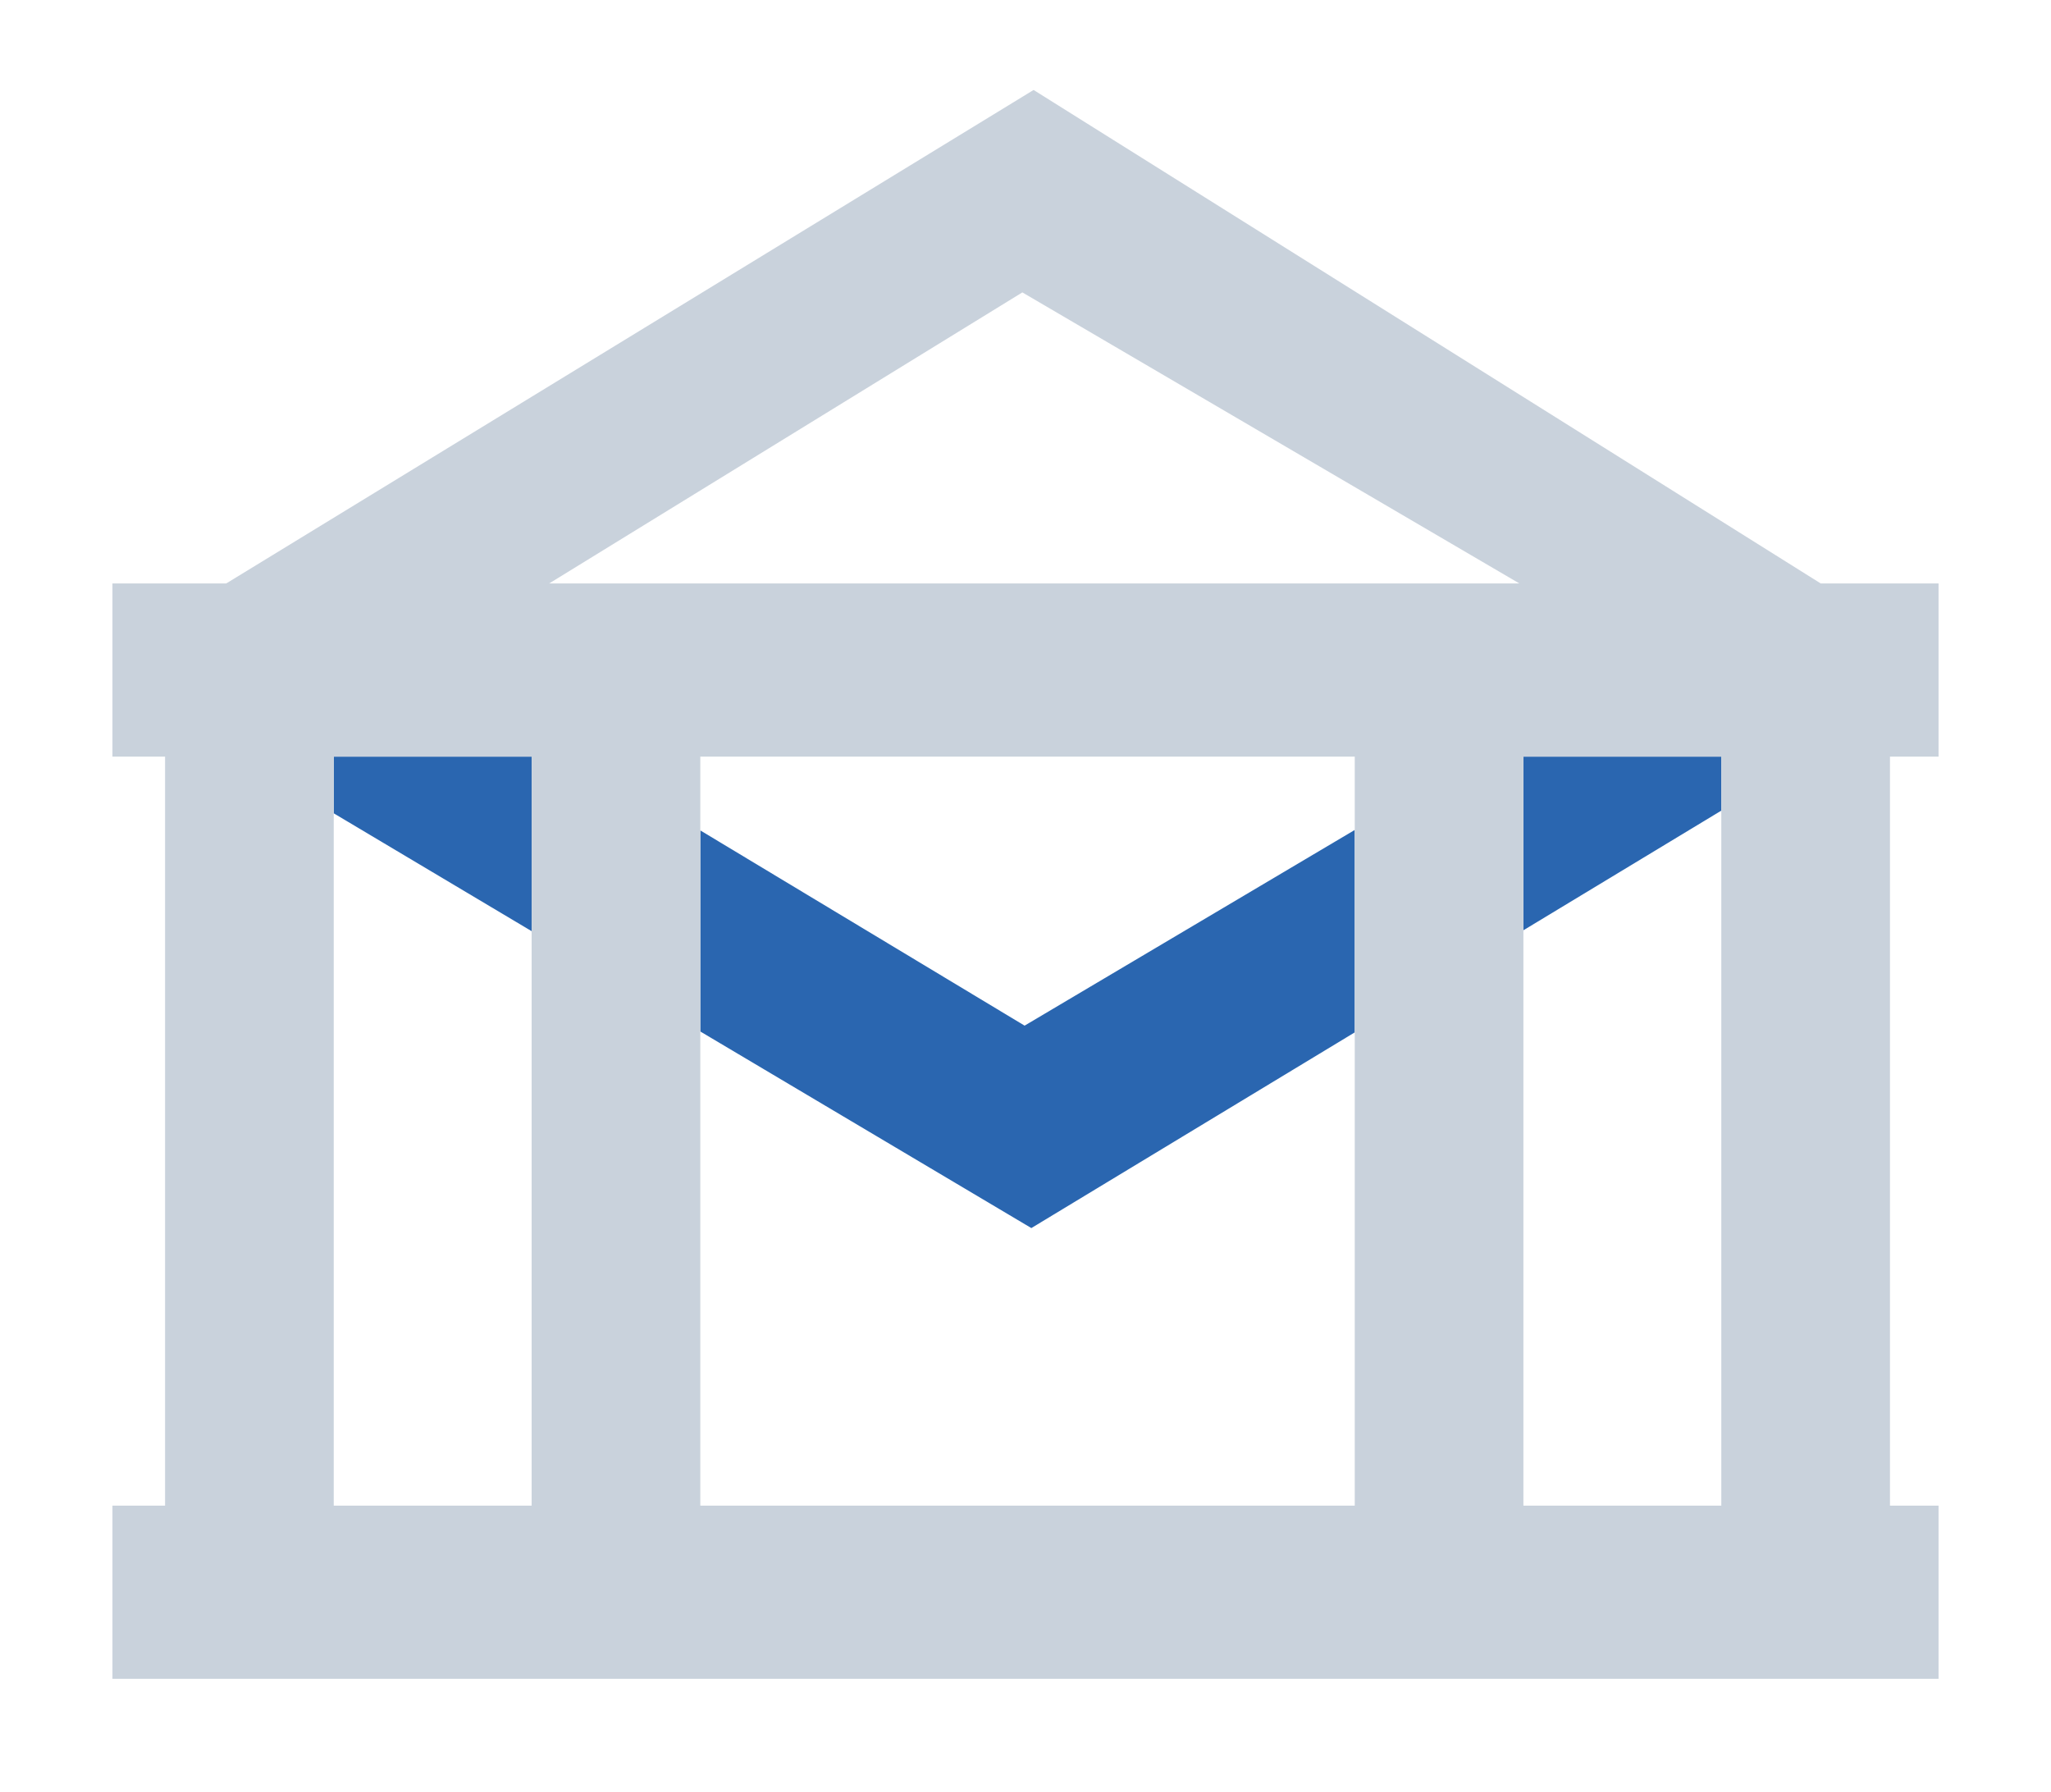
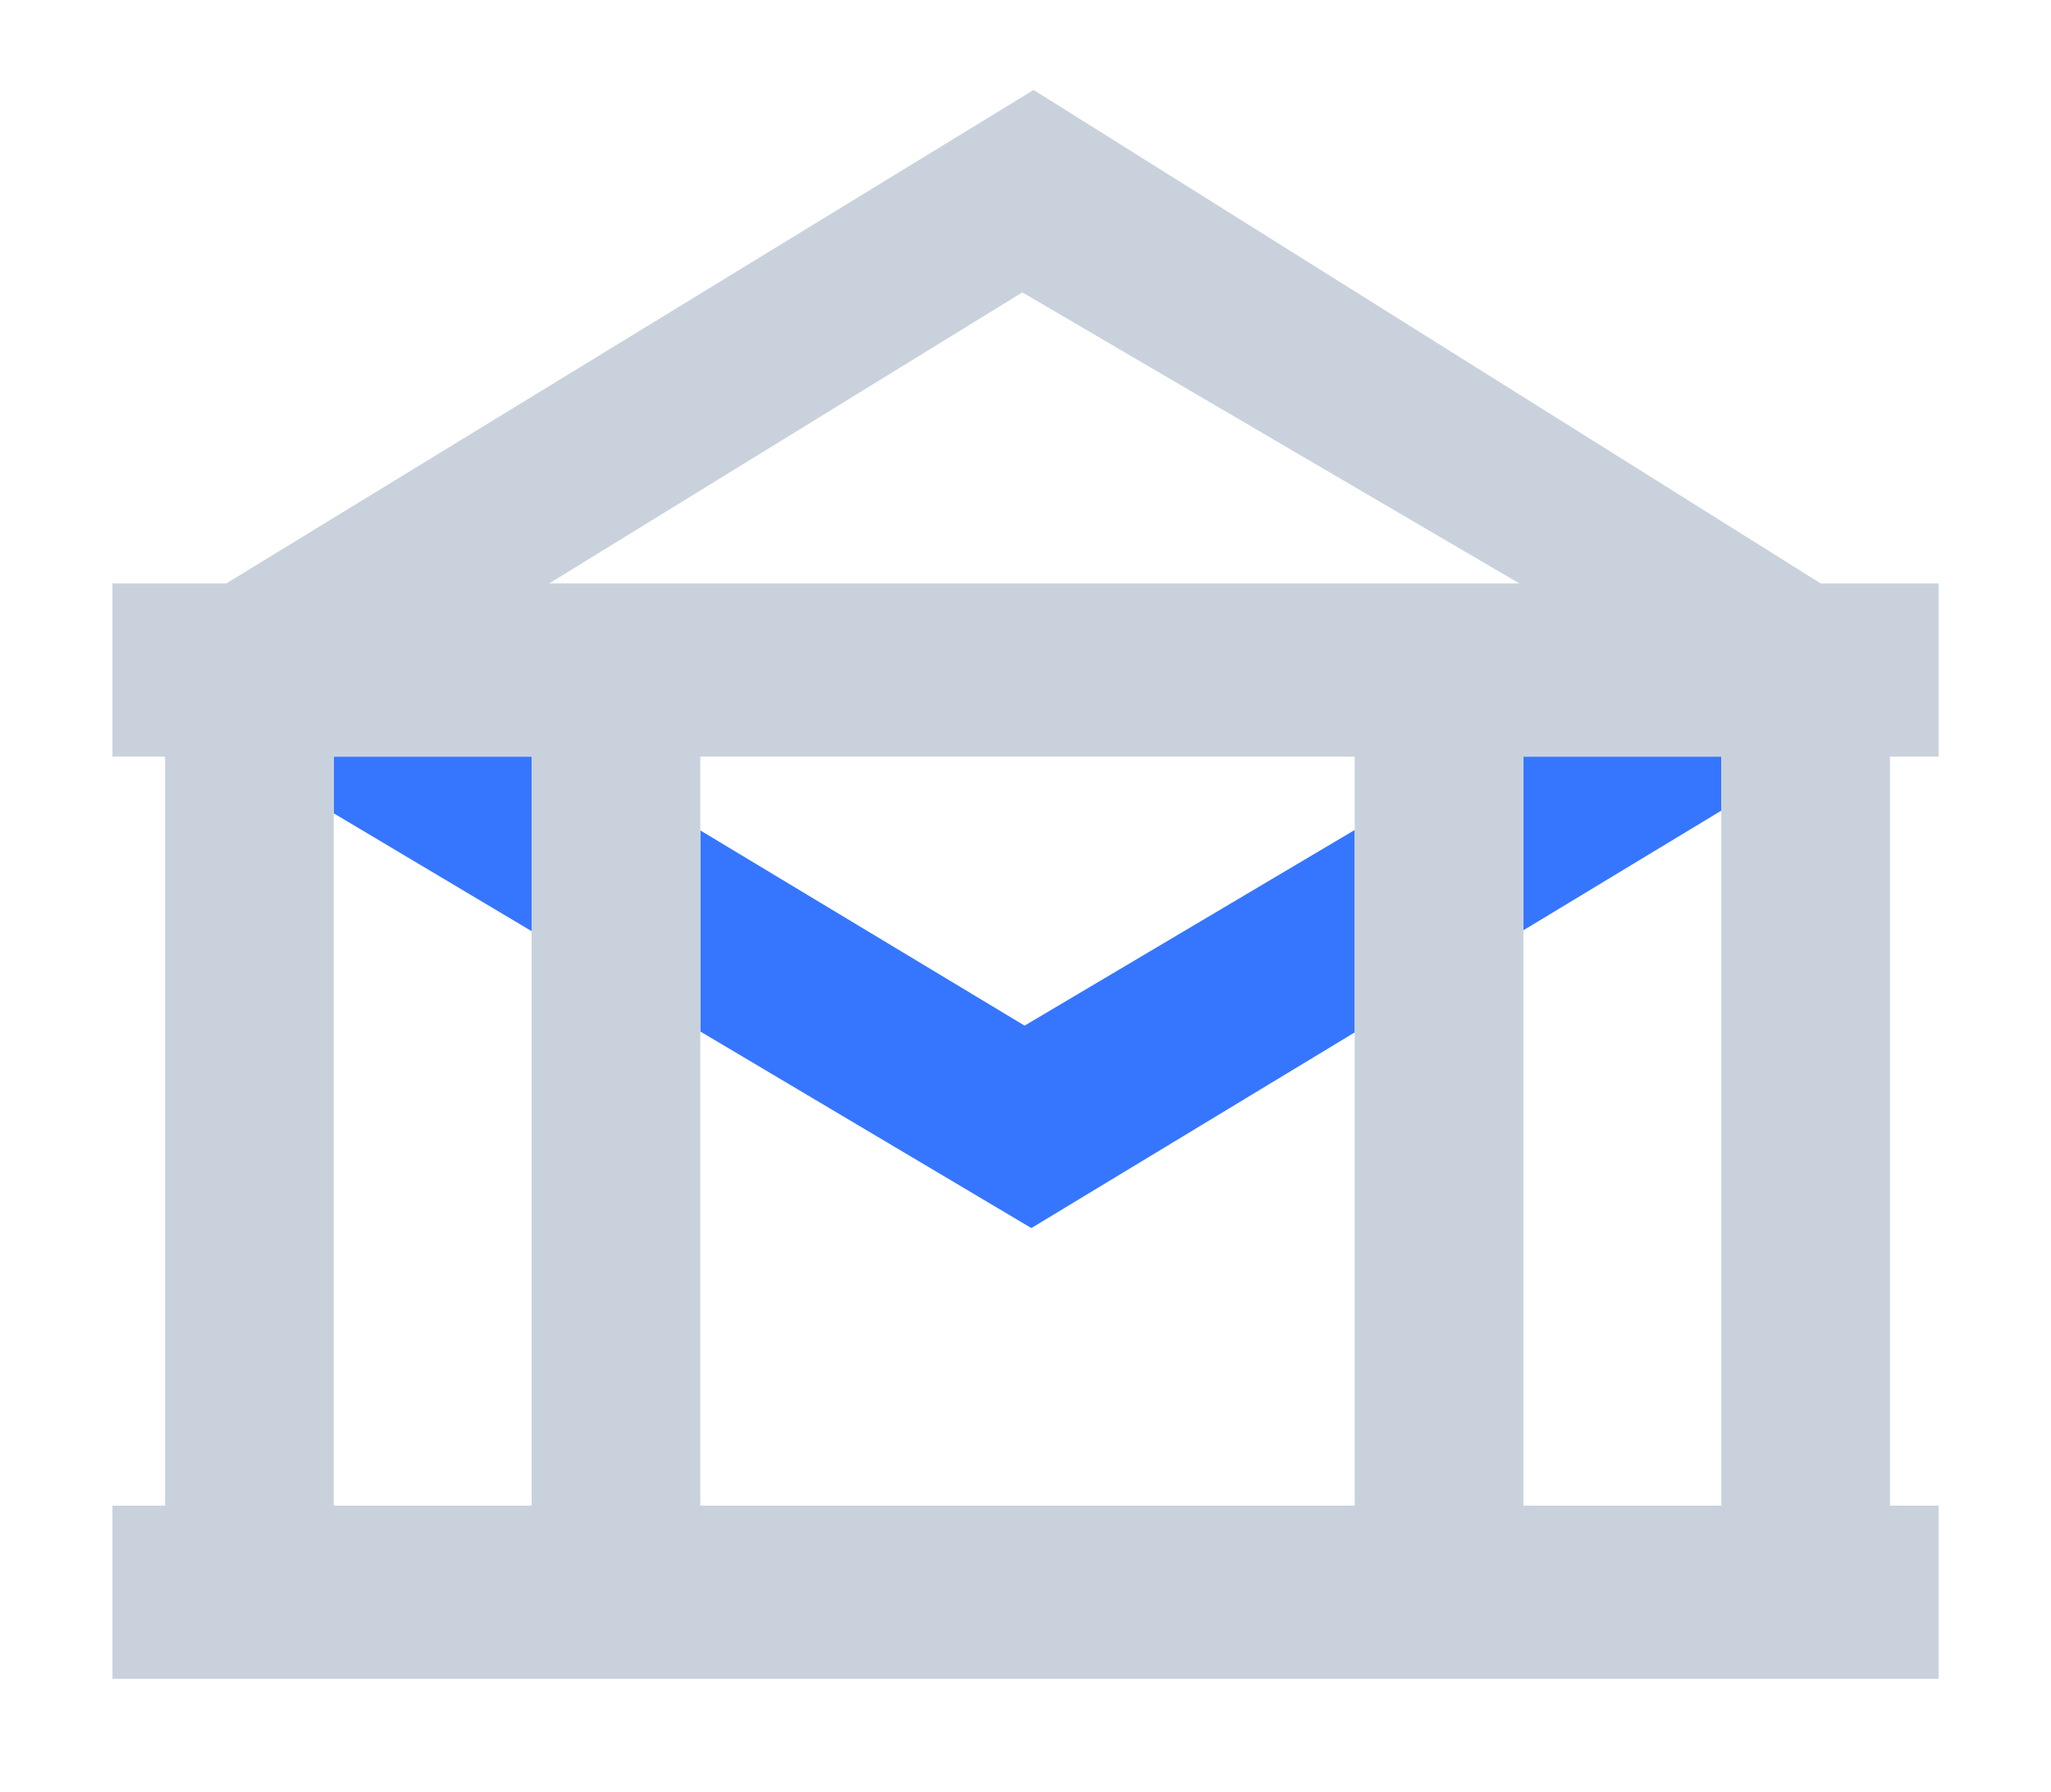
<svg xmlns="http://www.w3.org/2000/svg" version="1.1" viewBox="0 0 456 398.2" xml:space="preserve">
  <style type="text/css">
-    .st0{fill:#2A66B0;}
+    .st0{fill:#3676FF;}
   .st1{fill:#C9D2DC;}
</style>
  <g transform="translate(-68.7,-33)" fill="#3676ff">
    <polygon class="st0" points="142.9 201.2 142.9 213.8 186.9 240 186.9 201.2" />
    <polygon class="st0" points="224.4 262.3 298 306 369.9 262.5 369.9 217.5 296.5 261 224.4 217.6" />
    <polygon class="st0" points="407.4 201.2 407.4 239.8 451.4 213.2 451.4 201.2" />
  </g>
  <path class="st1" d="m431 168.2v-38.5h-26.2l-175-109.7-179.5 109.7h-25.3v38.5h11.7v166.5h-11.7v38.5h406v-38.5h-10.8v-166.5zm-129.8 0v166.5h-145.5v-166.5zm-73.9-103.2 110.5 64.7h-215.7zm-153.1 103.2h44v166.5h-44zm308.5 166.5h-44v-166.5h44z" />
</svg>
